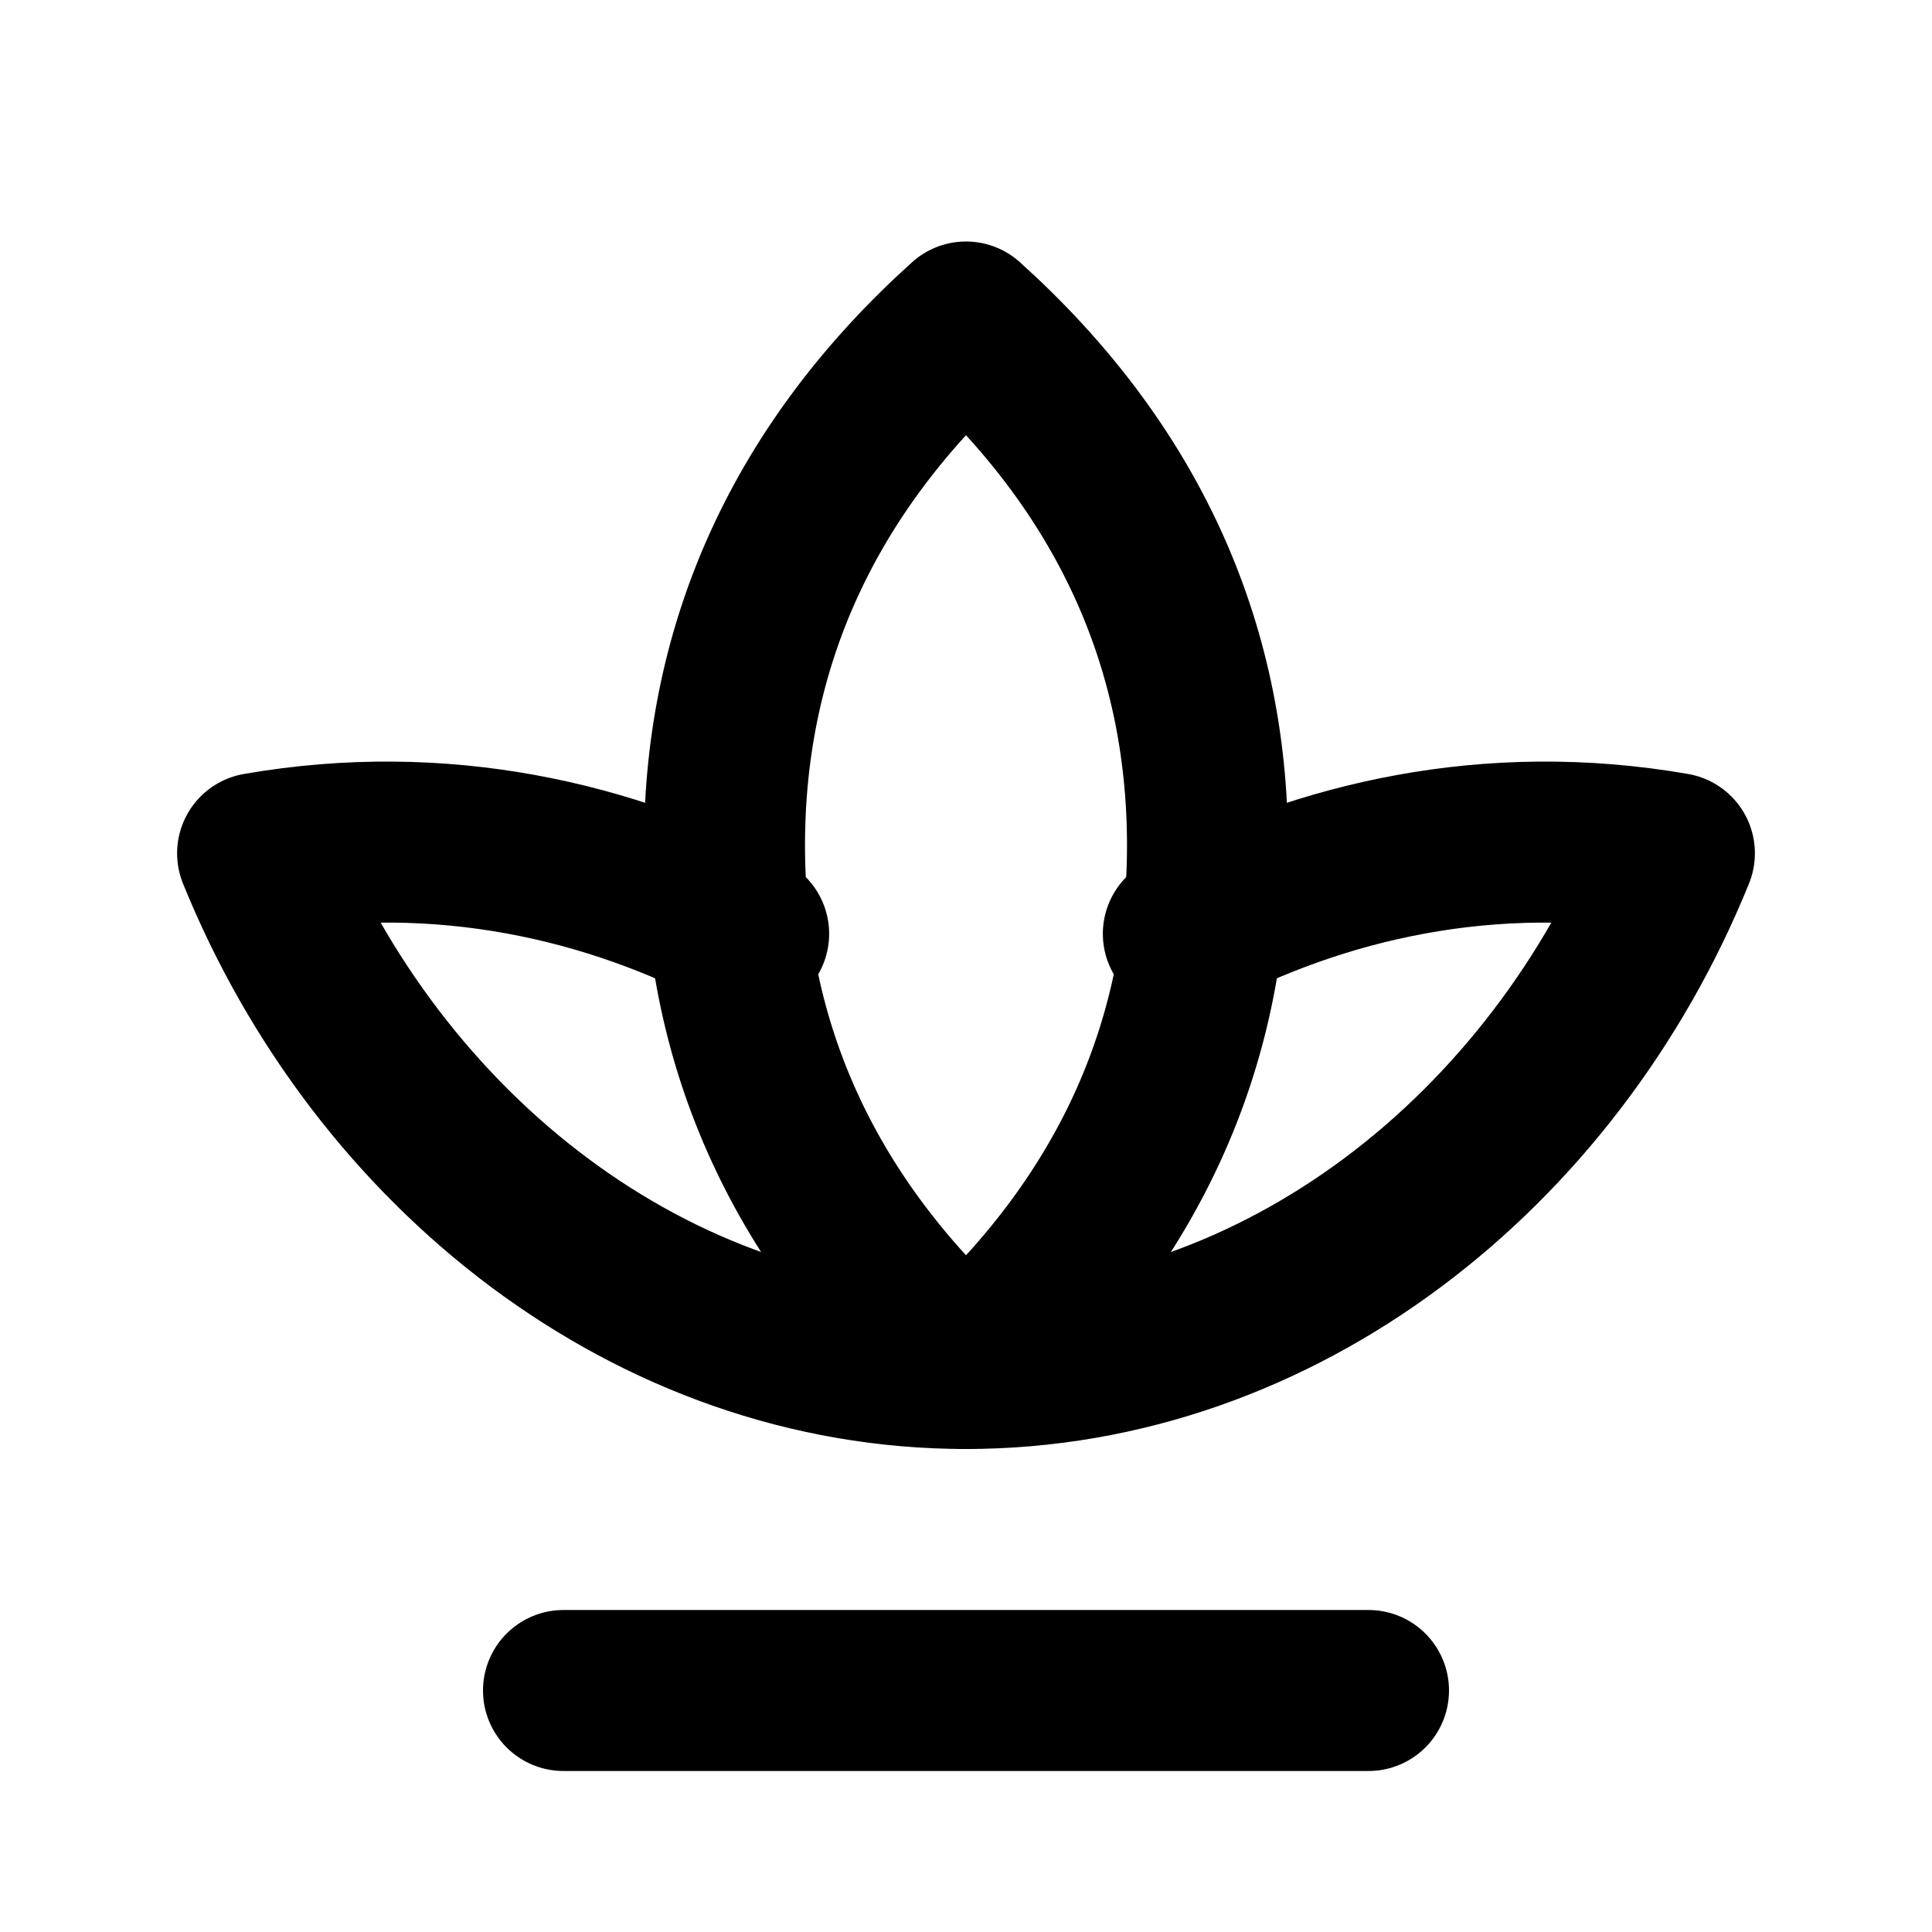
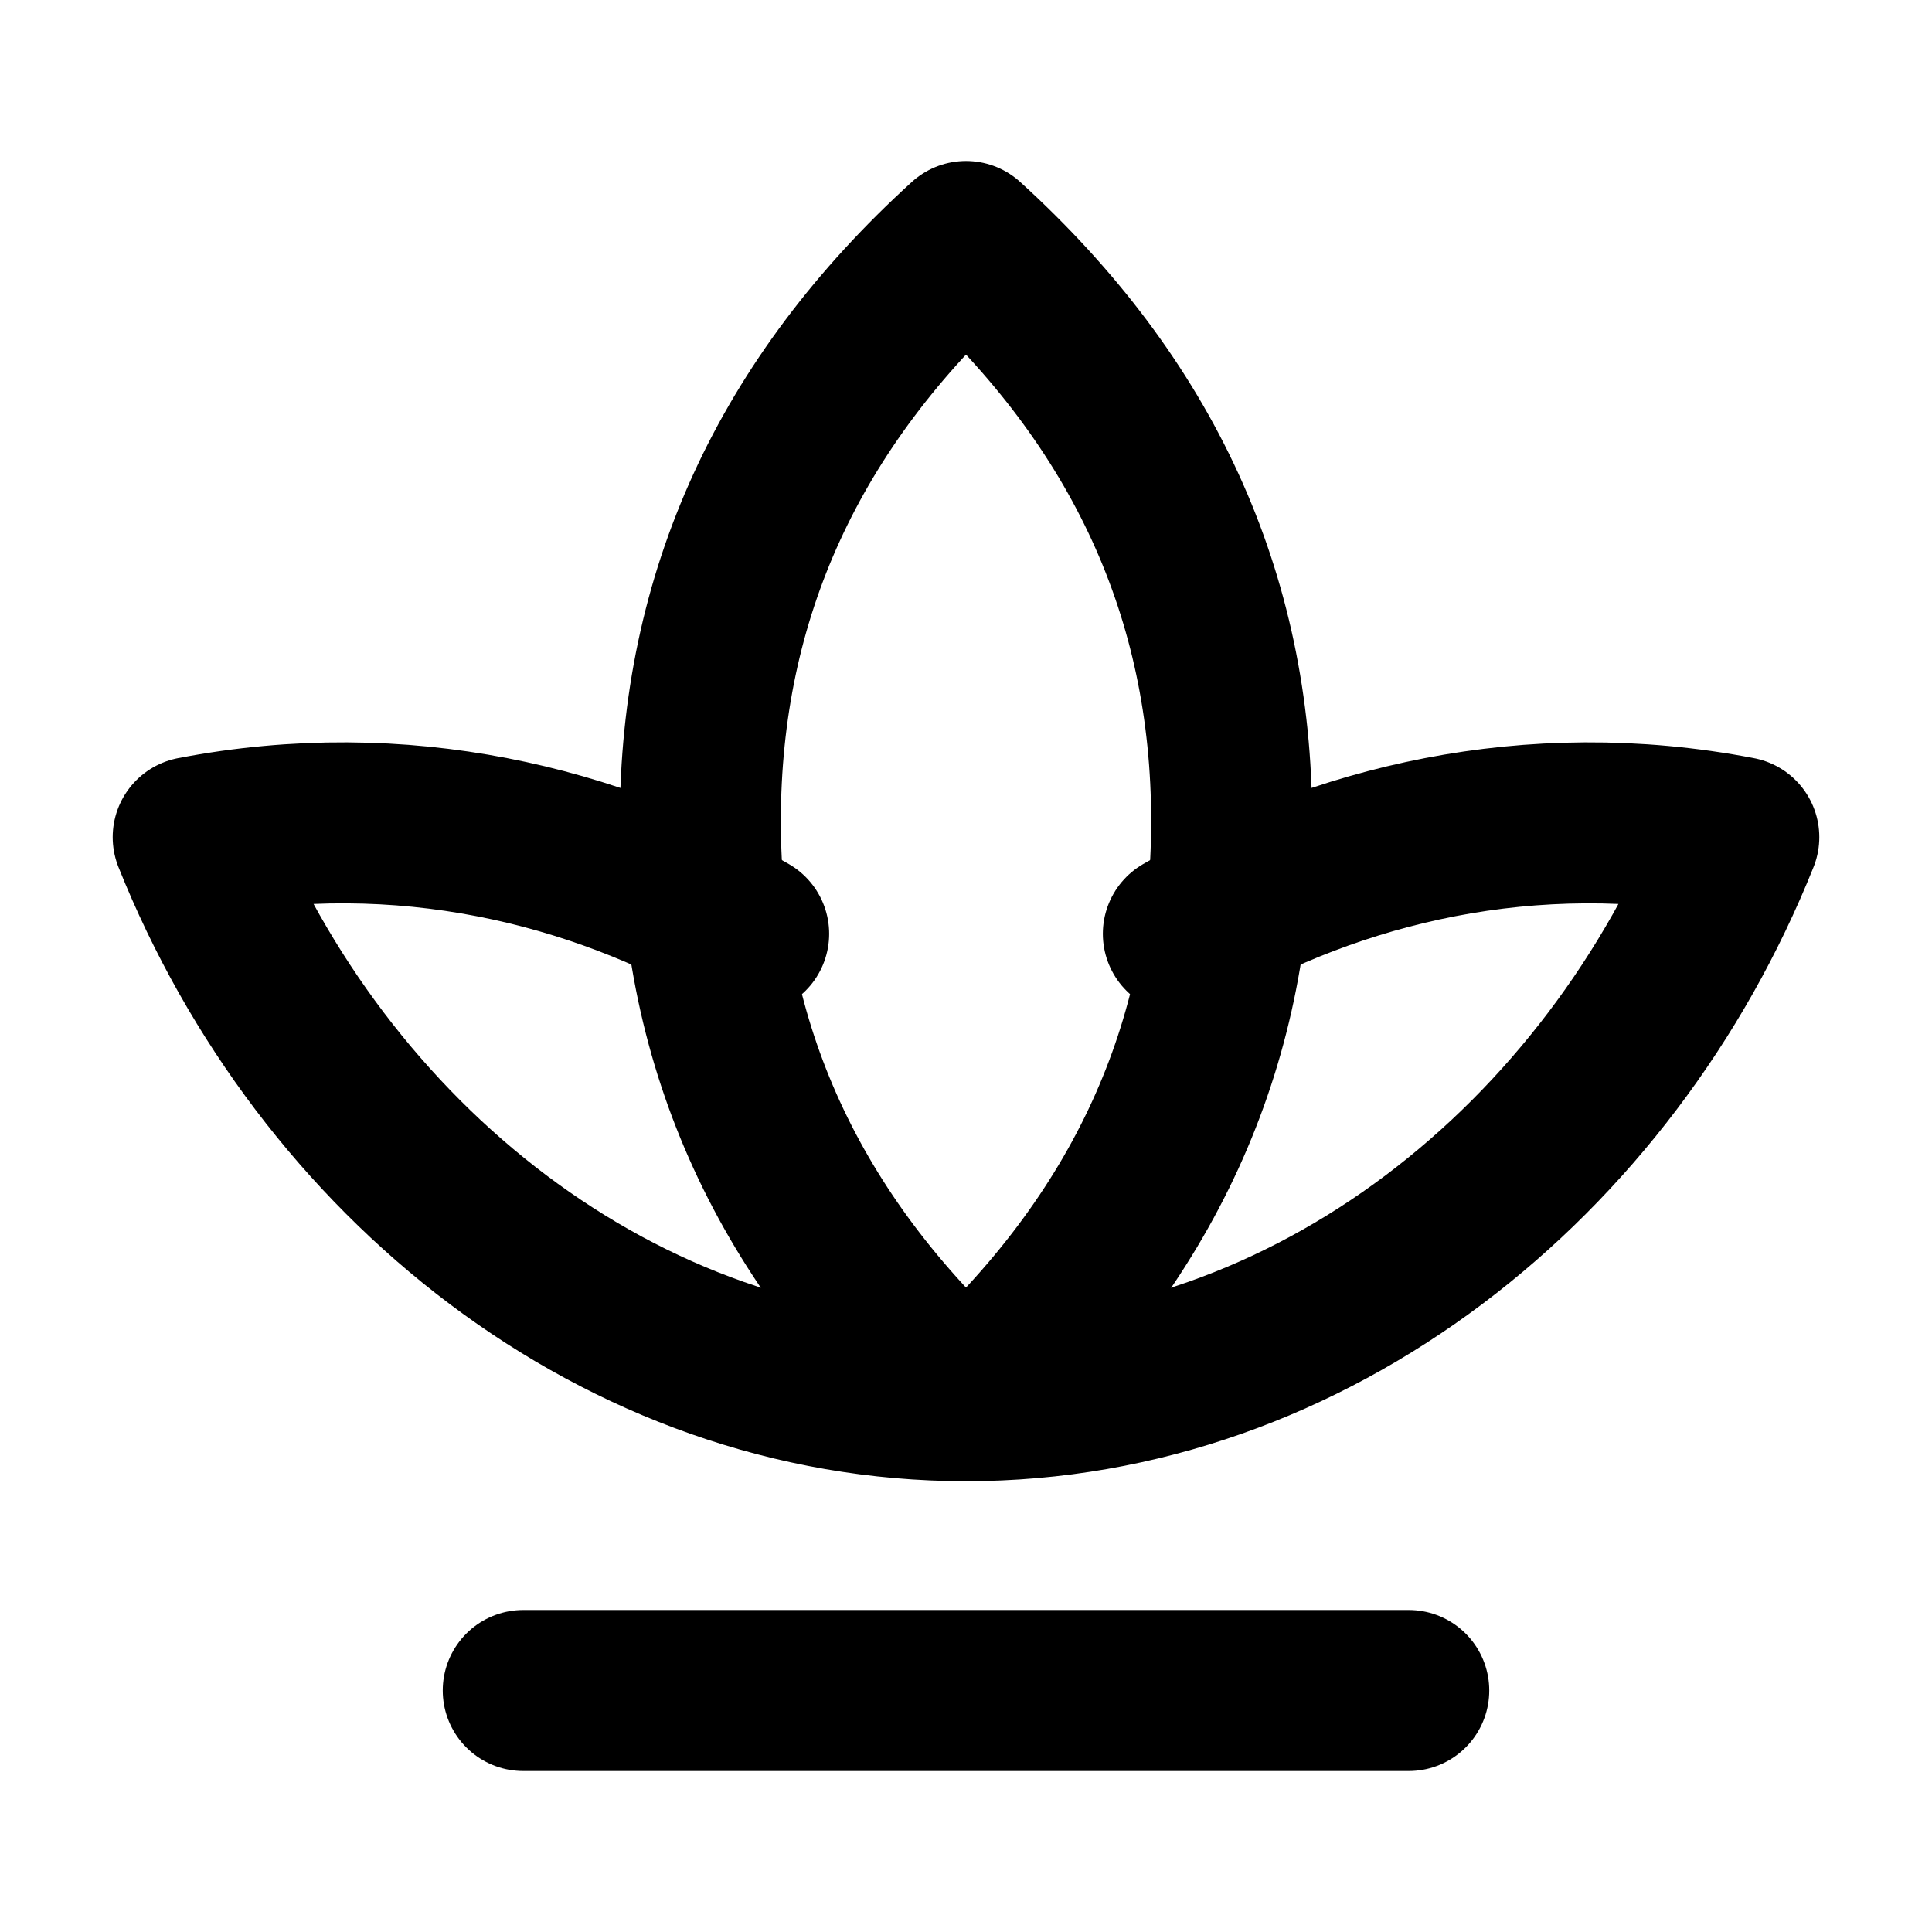
<svg xmlns="http://www.w3.org/2000/svg" width="24" height="24" viewBox="0 0 24 24" fill="none" stroke="currentColor" stroke-width="2" stroke-linecap="round" stroke-linejoin="round">
-   <path d="M12 4c2 1.8 3 4 3 6.5s-1 4.7-3 6.5c-2-1.8-3-4-3-6.5S10 5.8 12 4z" />
-   <path d="M12 17c-3.9 0-7.3-2.7-8.8-6.4 2.3-.4 4.4.1 6.1 1" />
-   <path d="M12 17c3.9 0 7.3-2.7 8.8-6.4-2.3-.4-4.4.1-6.1 1" />
-   <path d="M7 21h10" />
+   <path d="M12 3c2.2 2 3.3 4.4 3.3 7.2s-1.1 5.2-3.3 7.2c-2.2-2-3.3-4.4-3.3-7.2S9.8 5 12 3z" />
+   <path d="M12 17.4c-4.3 0-8-3-9.6-7 2.6-.5 5 .1 6.9 1.2" />
+   <path d="M12 17.4c4.3 0 8-3 9.6-7-2.6-.5-5 .1-6.9 1.2" />
+   <path d="M6.5 21h11" />
</svg>
